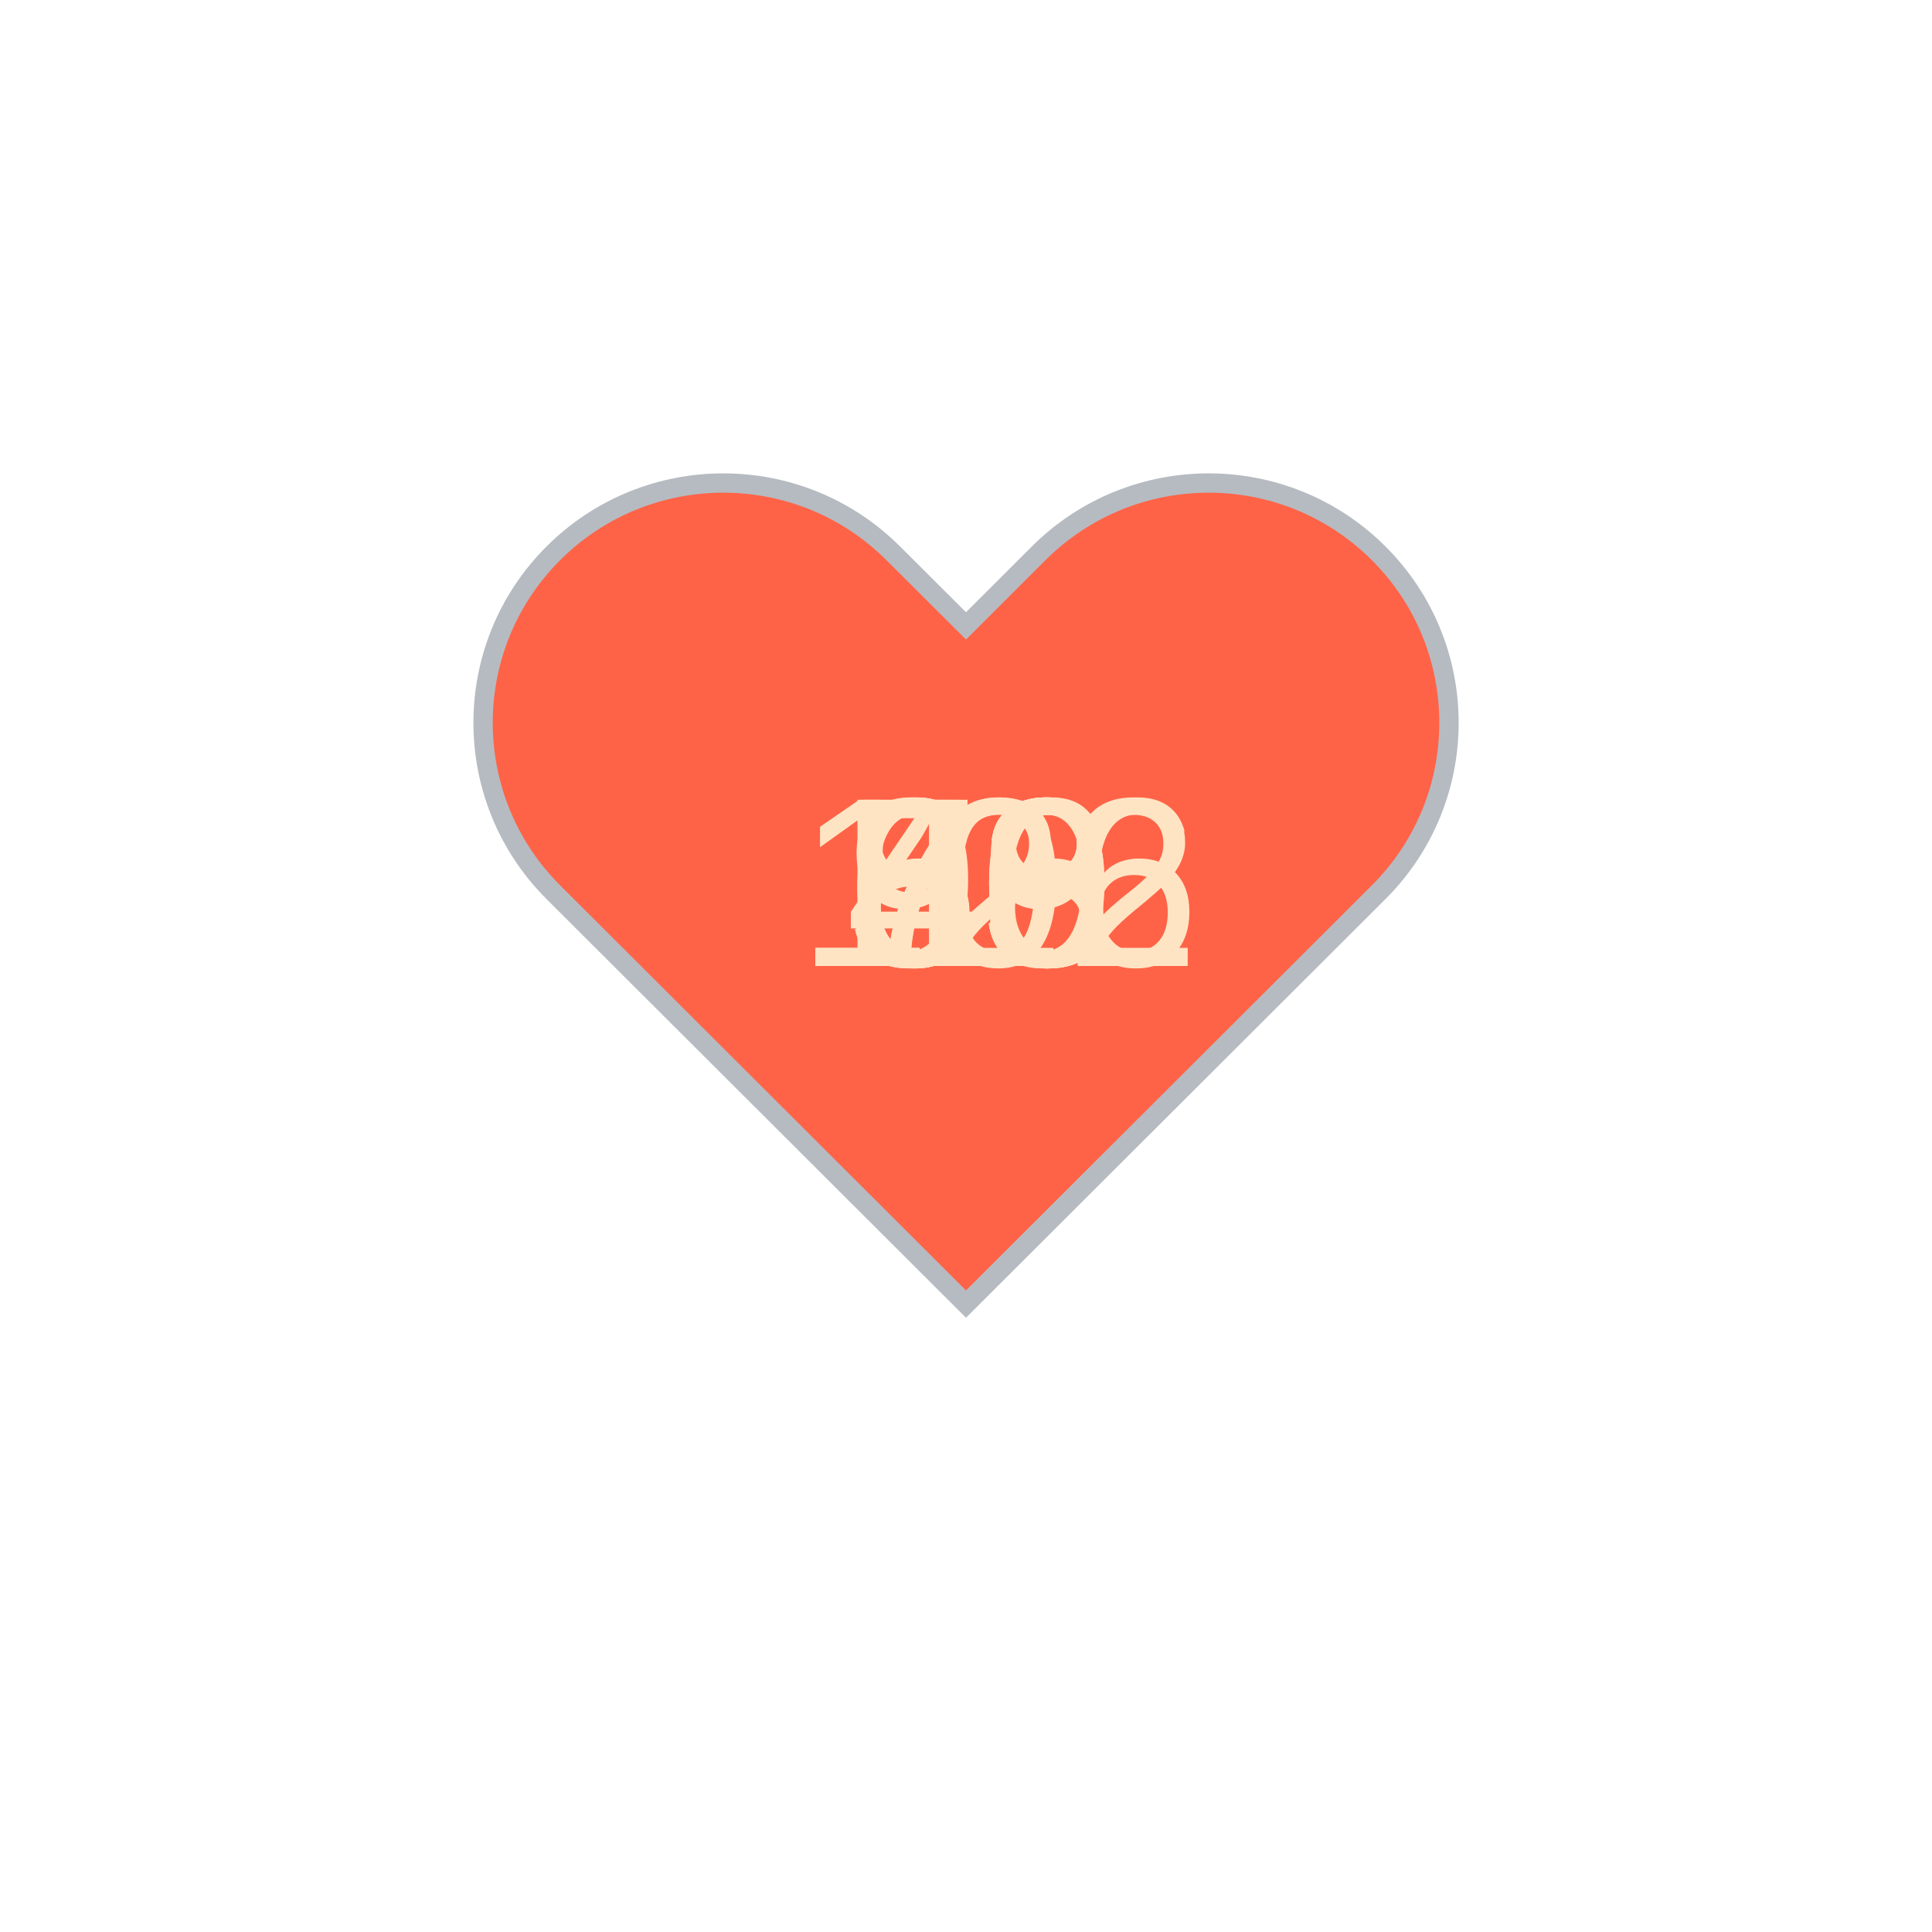
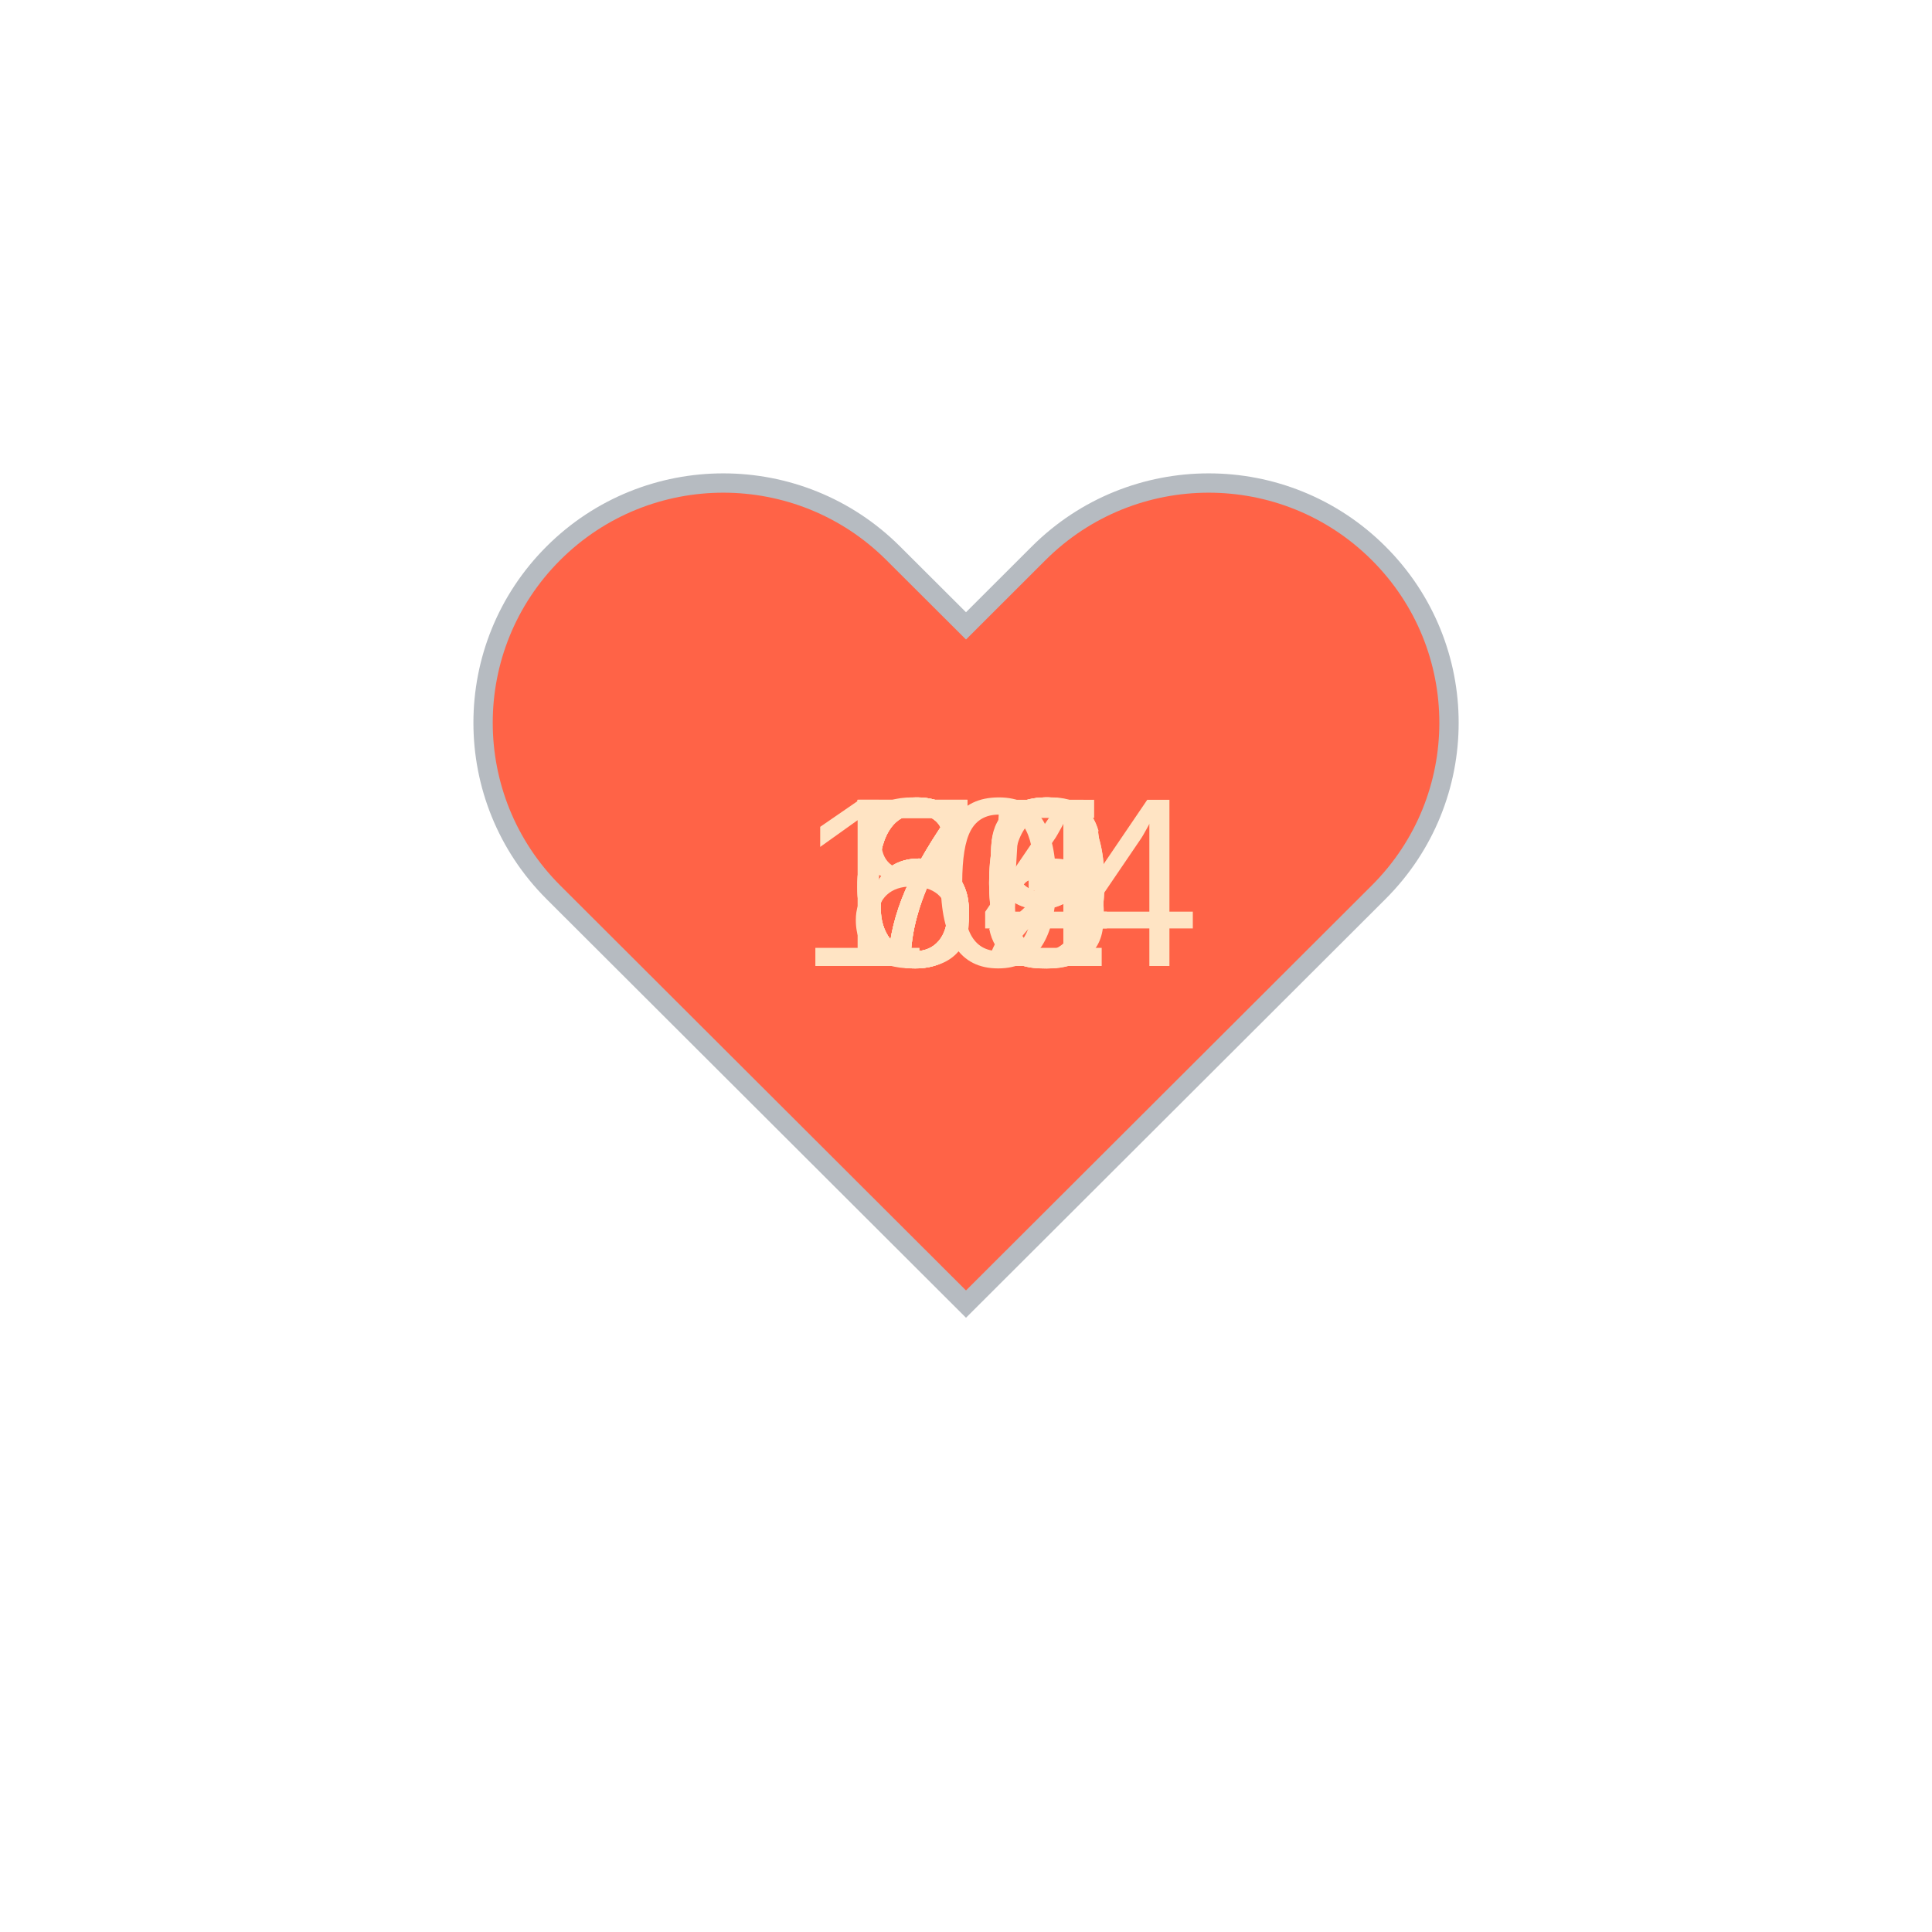
<svg xmlns="http://www.w3.org/2000/svg" baseProfile="full" height="150" version="1.1" viewBox="0,0,200,200" width="150">
  <defs />
  <g transform="translate(100 100)">
    <path d="M92.71,7.27L92.71,7.27c-9.71-9.69-25.46-9.69-35.18,0L50,14.79l-7.54-7.52C32.75-2.42,17-2.42,7.29,7.27v0 c-9.71,9.69-9.71,25.41,0,35.1L50,85l42.71-42.63C102.43,32.68,102.43,16.96,92.71,7.27z" fill="tomato" stroke="#B6BBC1" stroke-width="2" transform="translate(-50 -50)" />
    <animateTransform additive="sum" attributeName="transform" dur="1.2s" repeatCount="indefinite" type="scale" values="1; 1.5; 1.25; 1.5; 1.5; 1;" />
-     <text fill="bisque" style="font-size:25px; font-family:Arial" transform="translate(-12.5 0)">49<animate attributeName="visibility" dur="12.0s" keyTimes="0;0.1;0.2;0.3;0.4;0.5;0.6;0.7;0.8;0.9;1.0" repeatCount="indefinite" values="visible;hidden;hidden;hidden;hidden;hidden;hidden;hidden;hidden;hidden;hidden" />
+     <text fill="bisque" style="font-size:25px; font-family:Arial" transform="translate(-12.5 0)">66<animate attributeName="visibility" dur="12.0s" keyTimes="0;0.1;0.2;0.3;0.4;0.5;0.6;0.7;0.8;0.9;1.0" repeatCount="indefinite" values="visible;hidden;hidden;hidden;hidden;hidden;hidden;hidden;hidden;hidden;hidden" />
    </text>
-     <text fill="bisque" style="font-size:25px; font-family:Arial" transform="translate(-12.5 0)">70<animate attributeName="visibility" dur="12.0s" keyTimes="0;0.1;0.2;0.3;0.4;0.5;0.6;0.7;0.8;0.9;1.0" repeatCount="indefinite" values="hidden;visible;hidden;hidden;hidden;hidden;hidden;hidden;hidden;hidden;hidden" />
+     <text fill="bisque" style="font-size:25px; font-family:Arial" transform="translate(-12.5 0)">84<animate attributeName="visibility" dur="12.0s" keyTimes="0;0.1;0.2;0.3;0.4;0.5;0.6;0.7;0.8;0.9;1.0" repeatCount="indefinite" values="hidden;visible;hidden;hidden;hidden;hidden;hidden;hidden;hidden;hidden;hidden" />
    </text>
-     <text fill="bisque" style="font-size:25px; font-family:Arial" transform="translate(-12.5 0)">50<animate attributeName="visibility" dur="12.0s" keyTimes="0;0.1;0.2;0.3;0.4;0.5;0.6;0.7;0.8;0.9;1.0" repeatCount="indefinite" values="hidden;hidden;visible;hidden;hidden;hidden;hidden;hidden;hidden;hidden;hidden" />
+     <text fill="bisque" style="font-size:25px; font-family:Arial" transform="translate(-12.5 0)">69<animate attributeName="visibility" dur="12.0s" keyTimes="0;0.1;0.2;0.3;0.4;0.5;0.6;0.7;0.8;0.9;1.0" repeatCount="indefinite" values="hidden;hidden;visible;hidden;hidden;hidden;hidden;hidden;hidden;hidden;hidden" />
    </text>
-     <text fill="bisque" style="font-size:25px; font-family:Arial" transform="translate(-12.5 0)">68<animate attributeName="visibility" dur="12.0s" keyTimes="0;0.1;0.2;0.3;0.4;0.5;0.6;0.7;0.8;0.9;1.0" repeatCount="indefinite" values="hidden;hidden;hidden;visible;hidden;hidden;hidden;hidden;hidden;hidden;hidden" />
+     <text fill="bisque" style="font-size:25px; font-family:Arial" transform="translate(-12.5 0)">70<animate attributeName="visibility" dur="12.0s" keyTimes="0;0.1;0.2;0.3;0.4;0.5;0.6;0.7;0.8;0.9;1.0" repeatCount="indefinite" values="hidden;hidden;hidden;visible;hidden;hidden;hidden;hidden;hidden;hidden;hidden" />
    </text>
-     <text fill="bisque" style="font-size:25px; font-family:Arial" transform="translate(-12.5 0)">63<animate attributeName="visibility" dur="12.0s" keyTimes="0;0.1;0.2;0.3;0.4;0.5;0.6;0.7;0.8;0.9;1.0" repeatCount="indefinite" values="hidden;hidden;hidden;hidden;visible;hidden;hidden;hidden;hidden;hidden;hidden" />
+     <text fill="bisque" style="font-size:25px; font-family:Arial" transform="translate(-12.5 0)">72<animate attributeName="visibility" dur="12.0s" keyTimes="0;0.1;0.2;0.3;0.4;0.5;0.6;0.7;0.8;0.9;1.0" repeatCount="indefinite" values="hidden;hidden;hidden;hidden;visible;hidden;hidden;hidden;hidden;hidden;hidden" />
    </text>
-     <text fill="bisque" style="font-size:25px; font-family:Arial" transform="translate(-12.5 0)">93<animate attributeName="visibility" dur="12.0s" keyTimes="0;0.1;0.2;0.3;0.4;0.5;0.6;0.7;0.8;0.9;1.0" repeatCount="indefinite" values="hidden;hidden;hidden;hidden;hidden;visible;hidden;hidden;hidden;hidden;hidden" />
+     <text fill="bisque" style="font-size:25px; font-family:Arial" transform="translate(-12.5 0)">69<animate attributeName="visibility" dur="12.0s" keyTimes="0;0.1;0.2;0.3;0.4;0.5;0.6;0.7;0.8;0.9;1.0" repeatCount="indefinite" values="hidden;hidden;hidden;hidden;hidden;visible;hidden;hidden;hidden;hidden;hidden" />
    </text>
-     <text fill="bisque" style="font-size:25px; font-family:Arial" transform="translate(-17.5 0)">106<animate attributeName="visibility" dur="12.0s" keyTimes="0;0.1;0.2;0.3;0.4;0.5;0.6;0.7;0.8;0.9;1.0" repeatCount="indefinite" values="hidden;hidden;hidden;hidden;hidden;hidden;visible;hidden;hidden;hidden;hidden" />
+     <text fill="bisque" style="font-size:25px; font-family:Arial" transform="translate(-12.5 0)">73<animate attributeName="visibility" dur="12.0s" keyTimes="0;0.1;0.2;0.3;0.4;0.5;0.6;0.7;0.8;0.9;1.0" repeatCount="indefinite" values="hidden;hidden;hidden;hidden;hidden;hidden;visible;hidden;hidden;hidden;hidden" />
    </text>
-     <text fill="bisque" style="font-size:25px; font-family:Arial" transform="translate(-12.5 0)">73<animate attributeName="visibility" dur="12.0s" keyTimes="0;0.1;0.2;0.3;0.4;0.5;0.6;0.7;0.8;0.9;1.0" repeatCount="indefinite" values="hidden;hidden;hidden;hidden;hidden;hidden;hidden;visible;hidden;hidden;hidden" />
+     <text fill="bisque" style="font-size:25px; font-family:Arial" transform="translate(-12.5 0)">70<animate attributeName="visibility" dur="12.0s" keyTimes="0;0.1;0.2;0.3;0.4;0.5;0.6;0.7;0.8;0.9;1.0" repeatCount="indefinite" values="hidden;hidden;hidden;hidden;hidden;hidden;hidden;visible;hidden;hidden;hidden" />
    </text>
-     <text fill="bisque" style="font-size:25px; font-family:Arial" transform="translate(-17.5 0)">122<animate attributeName="visibility" dur="12.0s" keyTimes="0;0.1;0.2;0.3;0.4;0.5;0.6;0.7;0.8;0.9;1.0" repeatCount="indefinite" values="hidden;hidden;hidden;hidden;hidden;hidden;hidden;hidden;visible;hidden;hidden" />
+     <text fill="bisque" style="font-size:25px; font-family:Arial" transform="translate(-17.5 0)">104<animate attributeName="visibility" dur="12.0s" keyTimes="0;0.1;0.2;0.3;0.4;0.5;0.6;0.7;0.8;0.9;1.0" repeatCount="indefinite" values="hidden;hidden;hidden;hidden;hidden;hidden;hidden;hidden;visible;hidden;hidden" />
    </text>
-     <text fill="bisque" style="font-size:25px; font-family:Arial" transform="translate(-12.5 0)">86<animate attributeName="visibility" dur="12.0s" keyTimes="0;0.1;0.2;0.3;0.4;0.5;0.6;0.7;0.8;0.9;1.0" repeatCount="indefinite" values="hidden;hidden;hidden;hidden;hidden;hidden;hidden;hidden;hidden;visible;hidden" />
+     <text fill="bisque" style="font-size:25px; font-family:Arial" transform="translate(-12.5 0)">65<animate attributeName="visibility" dur="12.0s" keyTimes="0;0.1;0.2;0.3;0.4;0.5;0.6;0.7;0.8;0.9;1.0" repeatCount="indefinite" values="hidden;hidden;hidden;hidden;hidden;hidden;hidden;hidden;hidden;visible;hidden" />
    </text>
  </g>
</svg>
